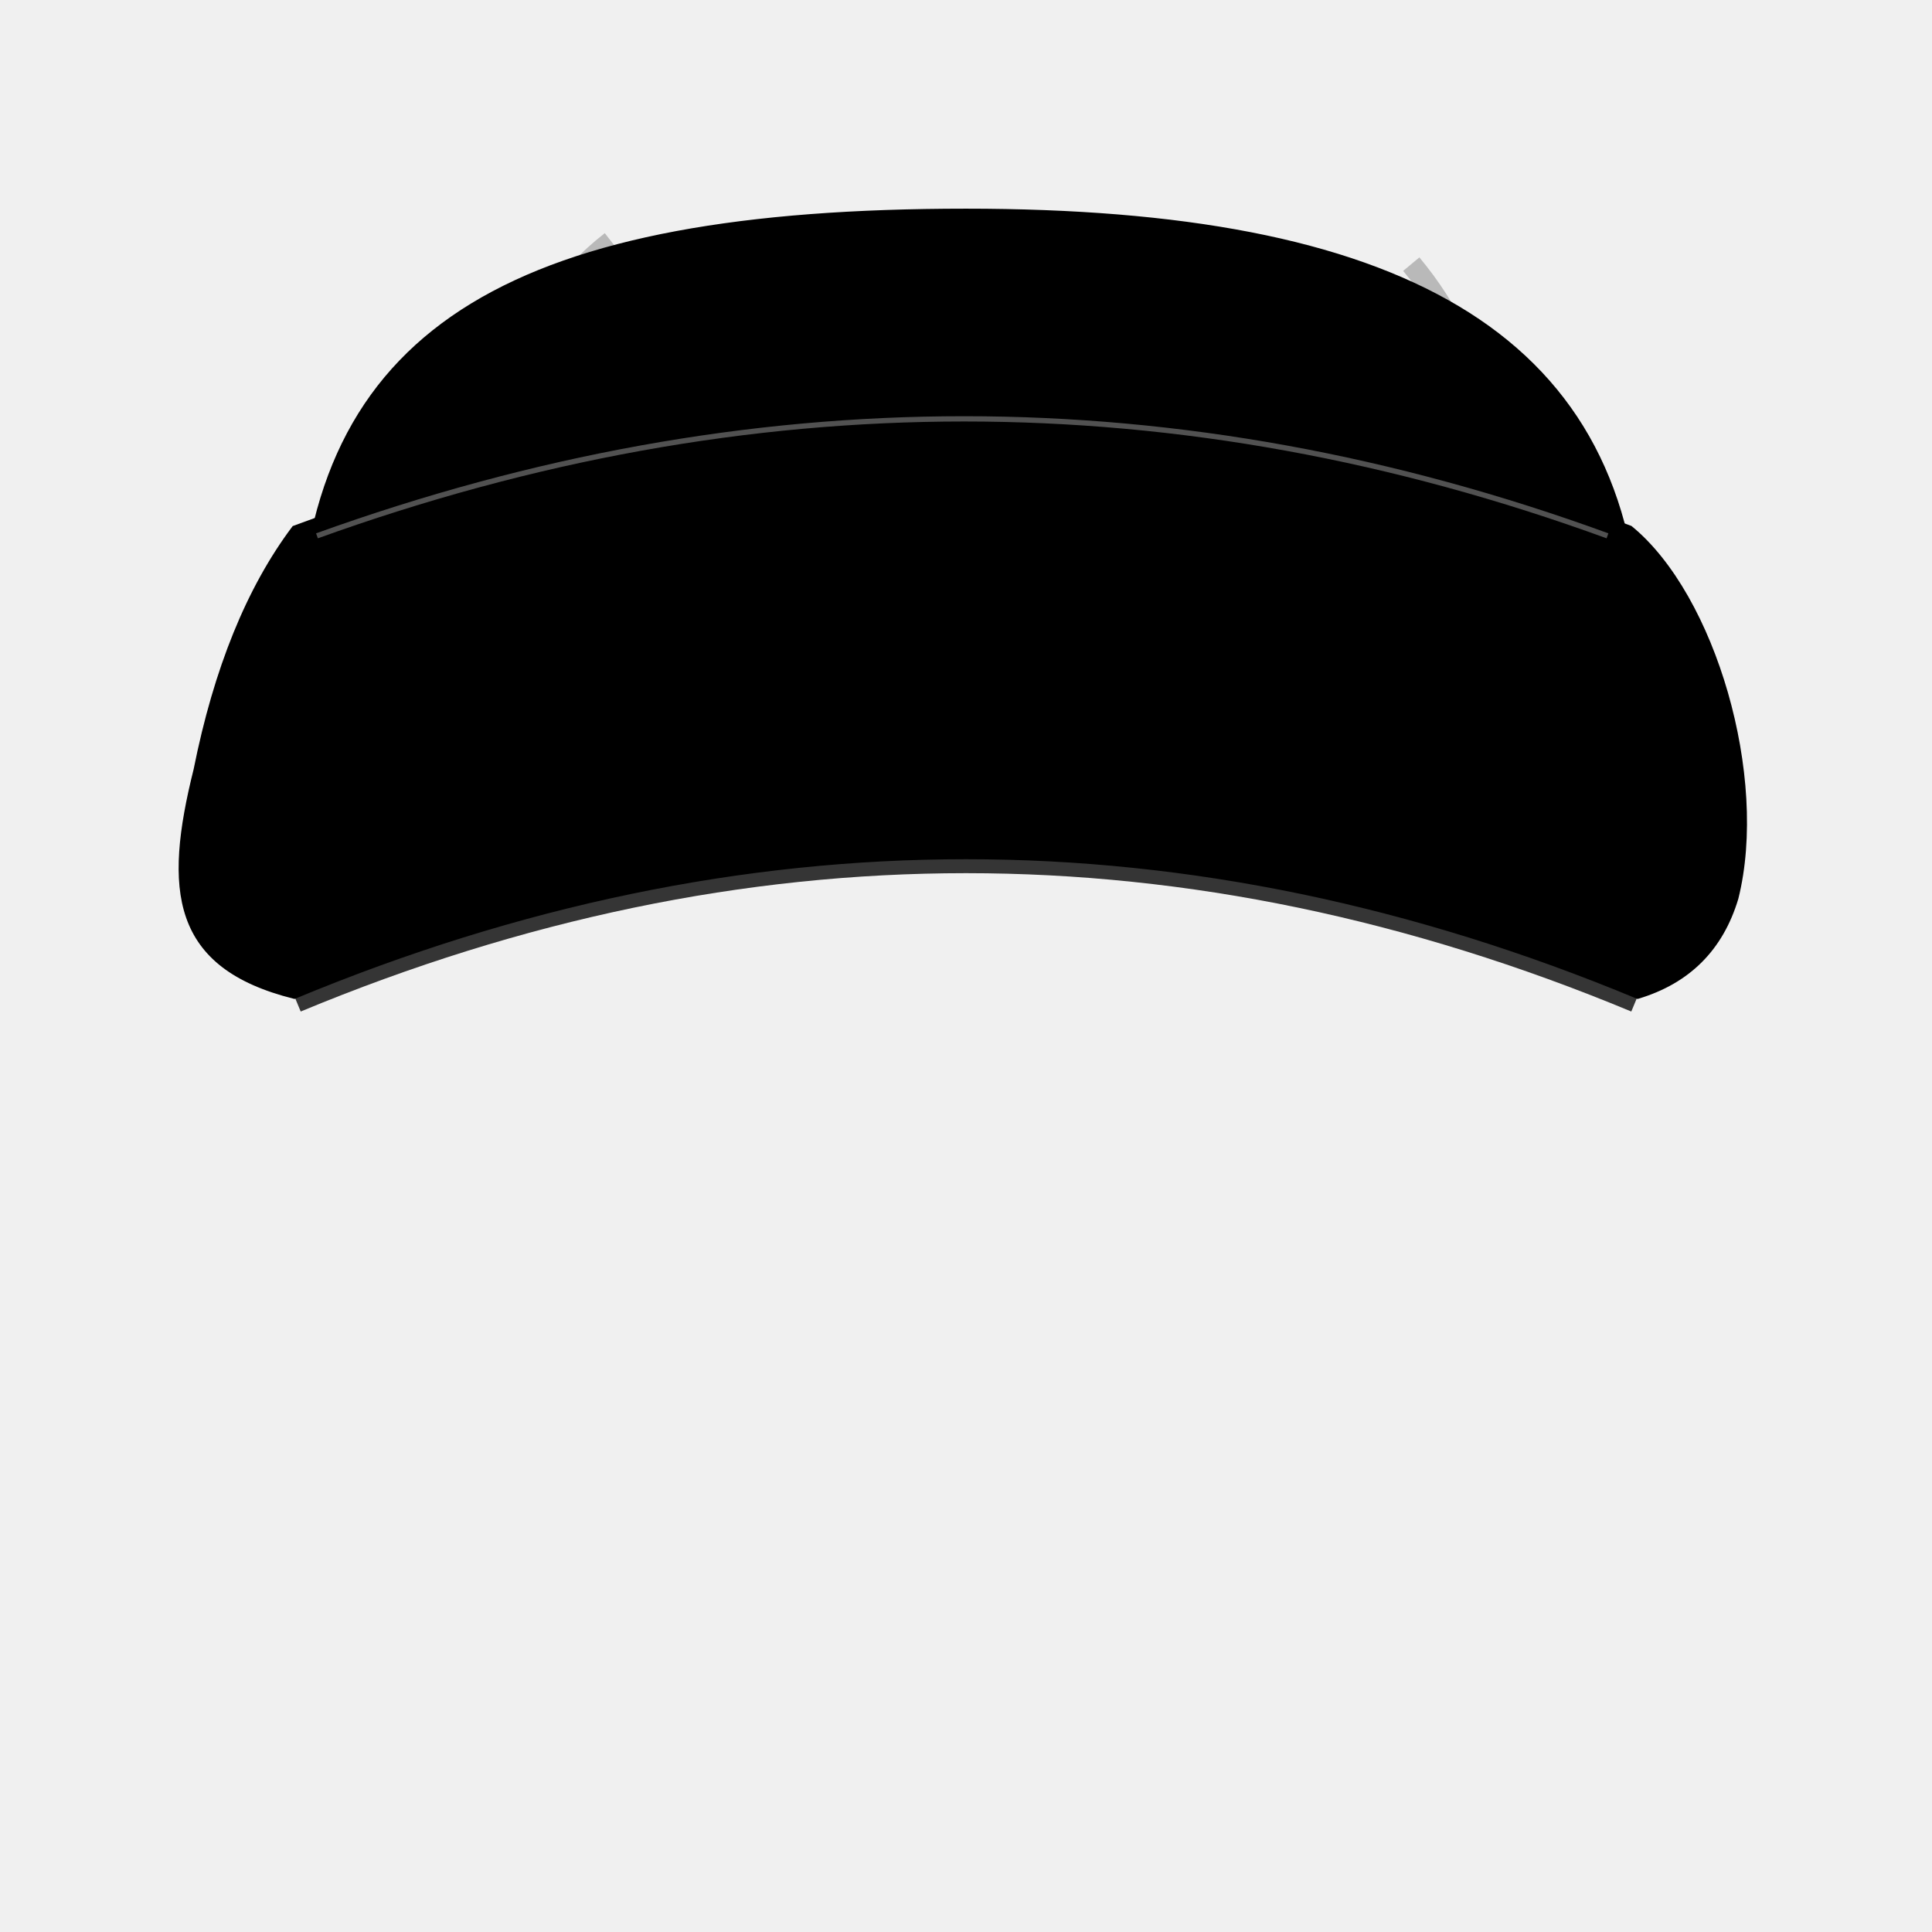
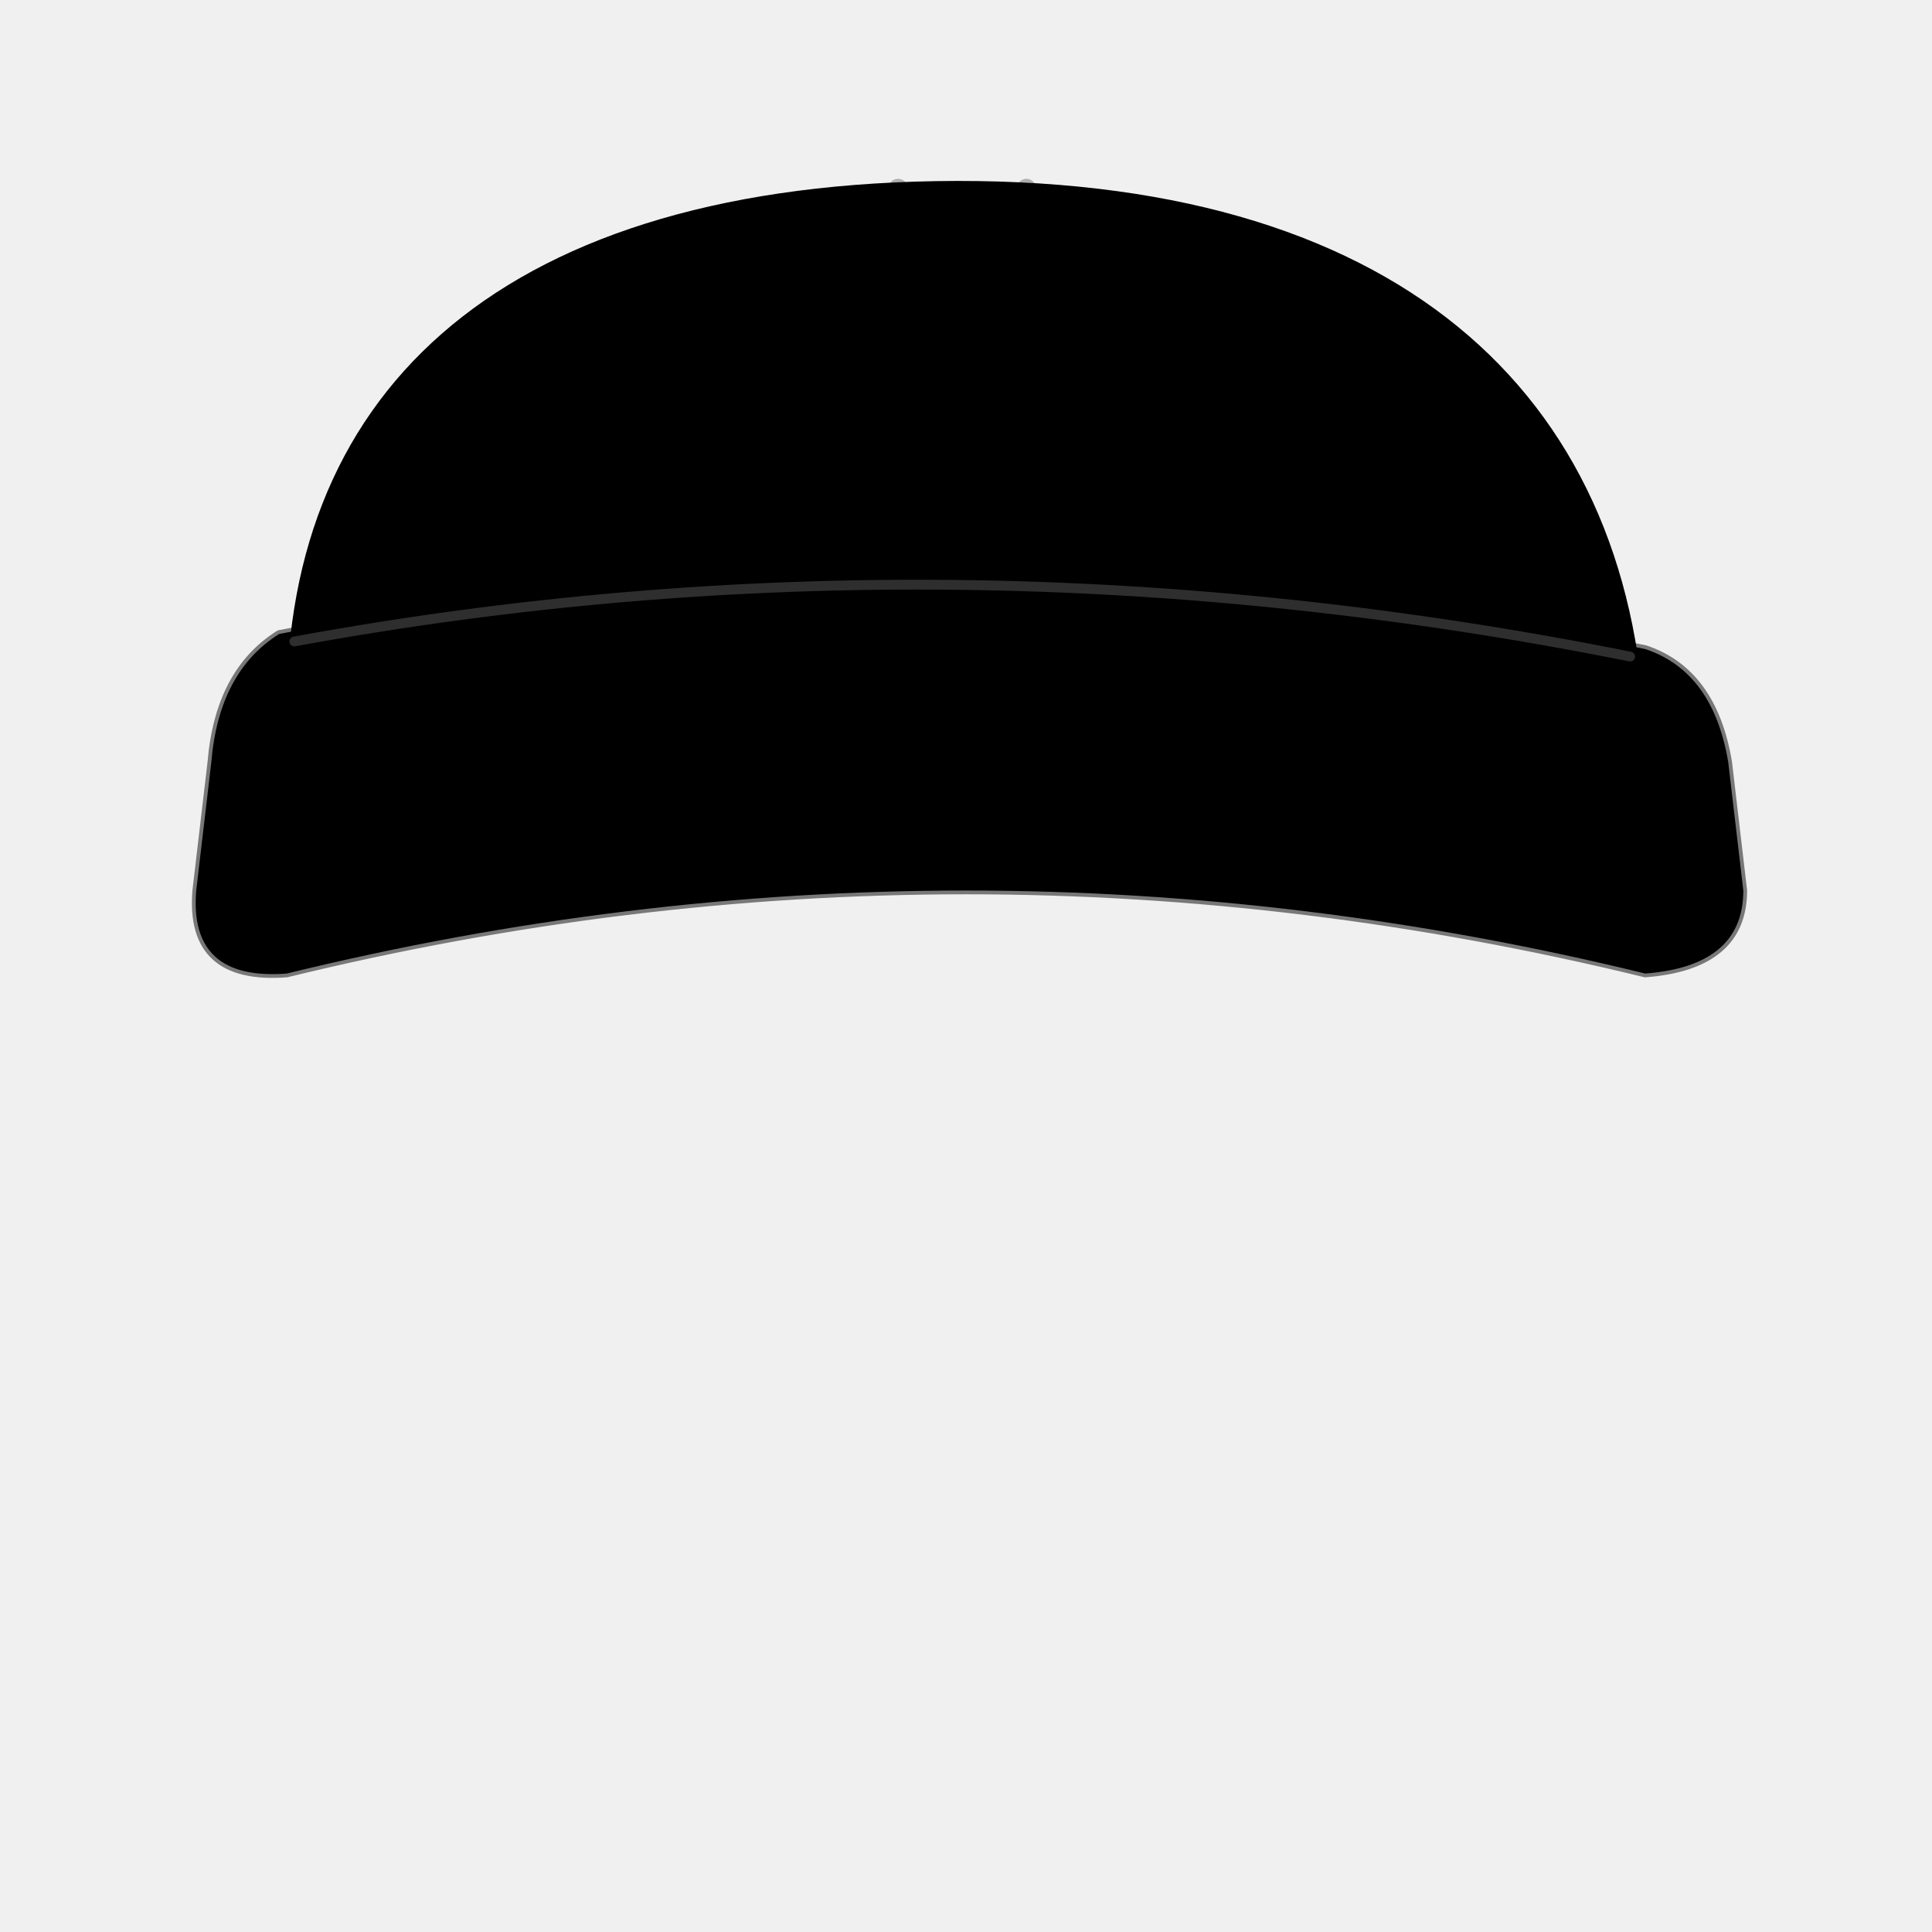
<svg xmlns="http://www.w3.org/2000/svg" viewBox="0 0 256 256">
-   <path d="M40 83C42 43 69 28 128 28C185 28 215 44 217 83L218 104H38Z" fill="currentColor" stroke="currentColor" stroke-width="0.7" />
-   <path d="M66 77Q63 46 81 32M91 76Q88 47 101 31M118 76Q115 47 120 29M145 76Q150 48 138 29M170 77Q178 50 162 32M195 79Q202 53 187 35" fill="none" stroke="currentColor" stroke-width="2.8" stroke-opacity="0.23" />
-   <path d="M39 70Q128 37 216 70C227 79 234 103 230 119Q227 129 217 132Q128 95 39 132C23 128 22 118 26 102Q30 82 39 70Z" fill="currentColor" stroke="currentColor" stroke-width="0.7" />
-   <path d="M45 76L40 116M64 69L61 109M84 64L82 104M106 61L105 102M128 60V101M150 61L151 102M172 65L175 106M193 70L198 113M212 78L218 121" fill="none" stroke="currentColor" stroke-width="2.5" stroke-opacity="0.23" />
-   <path d="M39 132Q128 95 217 132" fill="none" stroke="currentColor" stroke-width="4.4" stroke-opacity="0.78" />
-   <path d="M42 71Q128 40 213 71" fill="none" stroke="#ffffff" stroke-width="0.7" stroke-opacity="0.32" />
+   <path d="M38 96C37 53 65 25 124 24C185 23 216 52 218 97L216 114H40Z" fill="currentColor" />
+   <path d="M60 84Q57 49 83 32M86 80Q83 45 103 27M112 78Q109 44 119 25M139 78Q145 44 136 25M166 81Q175 45 154 28M193 88Q204 55 177 35" fill="none" stroke="currentColor" stroke-width="2.6" stroke-opacity="0.28" stroke-linecap="round" />
+   <path d="M37 84Q124 67 218 86Q227 89 229 101L231 118Q231 128 218 129Q128 107 38 129Q25 130 26 118L28 101Q29 89 37 84Z" fill="currentColor" stroke="currentColor" stroke-width="1" stroke-opacity="0.5" />
+   <path d="M42 88L38 120M61 84L58 116M81 81L79 113M102 79L101 110M124 78V109M146 79L147 110M168 82L171 114M190 85L194 118M211 90L216 123" fill="none" stroke="currentColor" stroke-width="2.8" stroke-opacity="0.35" stroke-linecap="round" />
+   <path d="M39 85Q126 69 216 87" fill="none" stroke="#ffffff" stroke-width="1.3" stroke-opacity="0.18" stroke-linecap="round" />
+   <path d="M38 126Q128 104 218 126" fill="none" stroke="currentColor" stroke-width="2.6" stroke-opacity="0.58" stroke-linecap="round" />
</svg>
